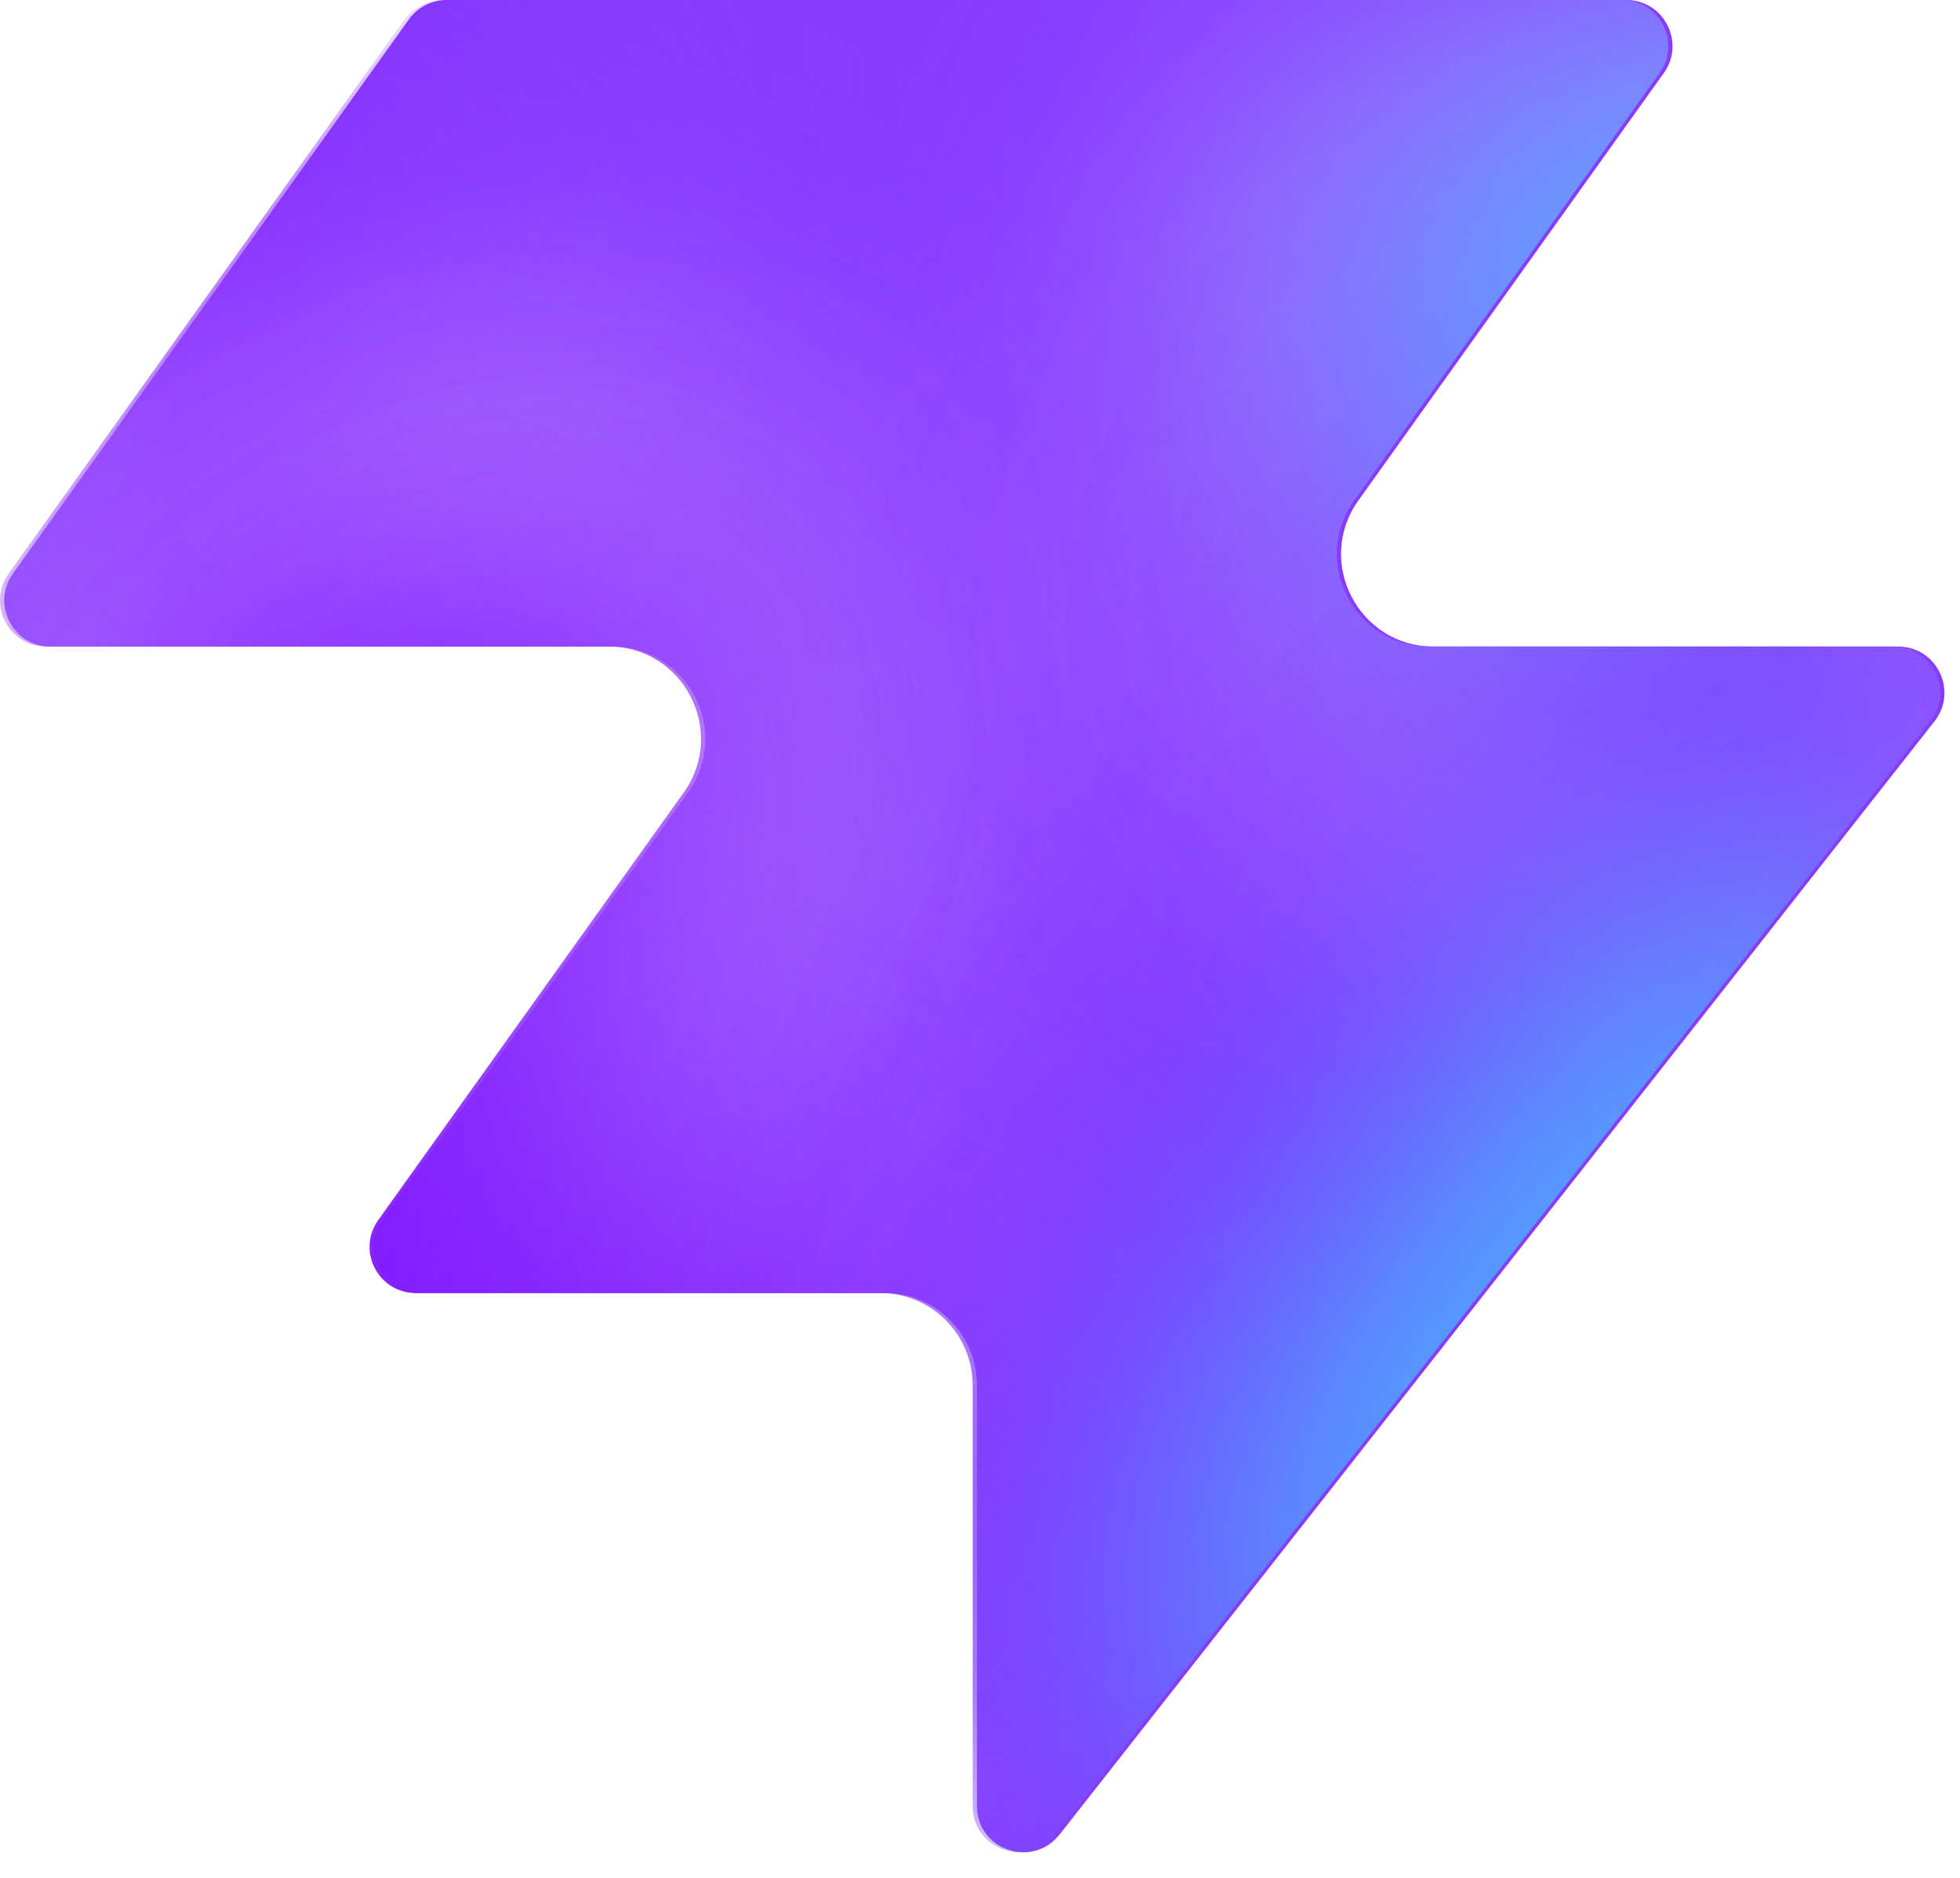
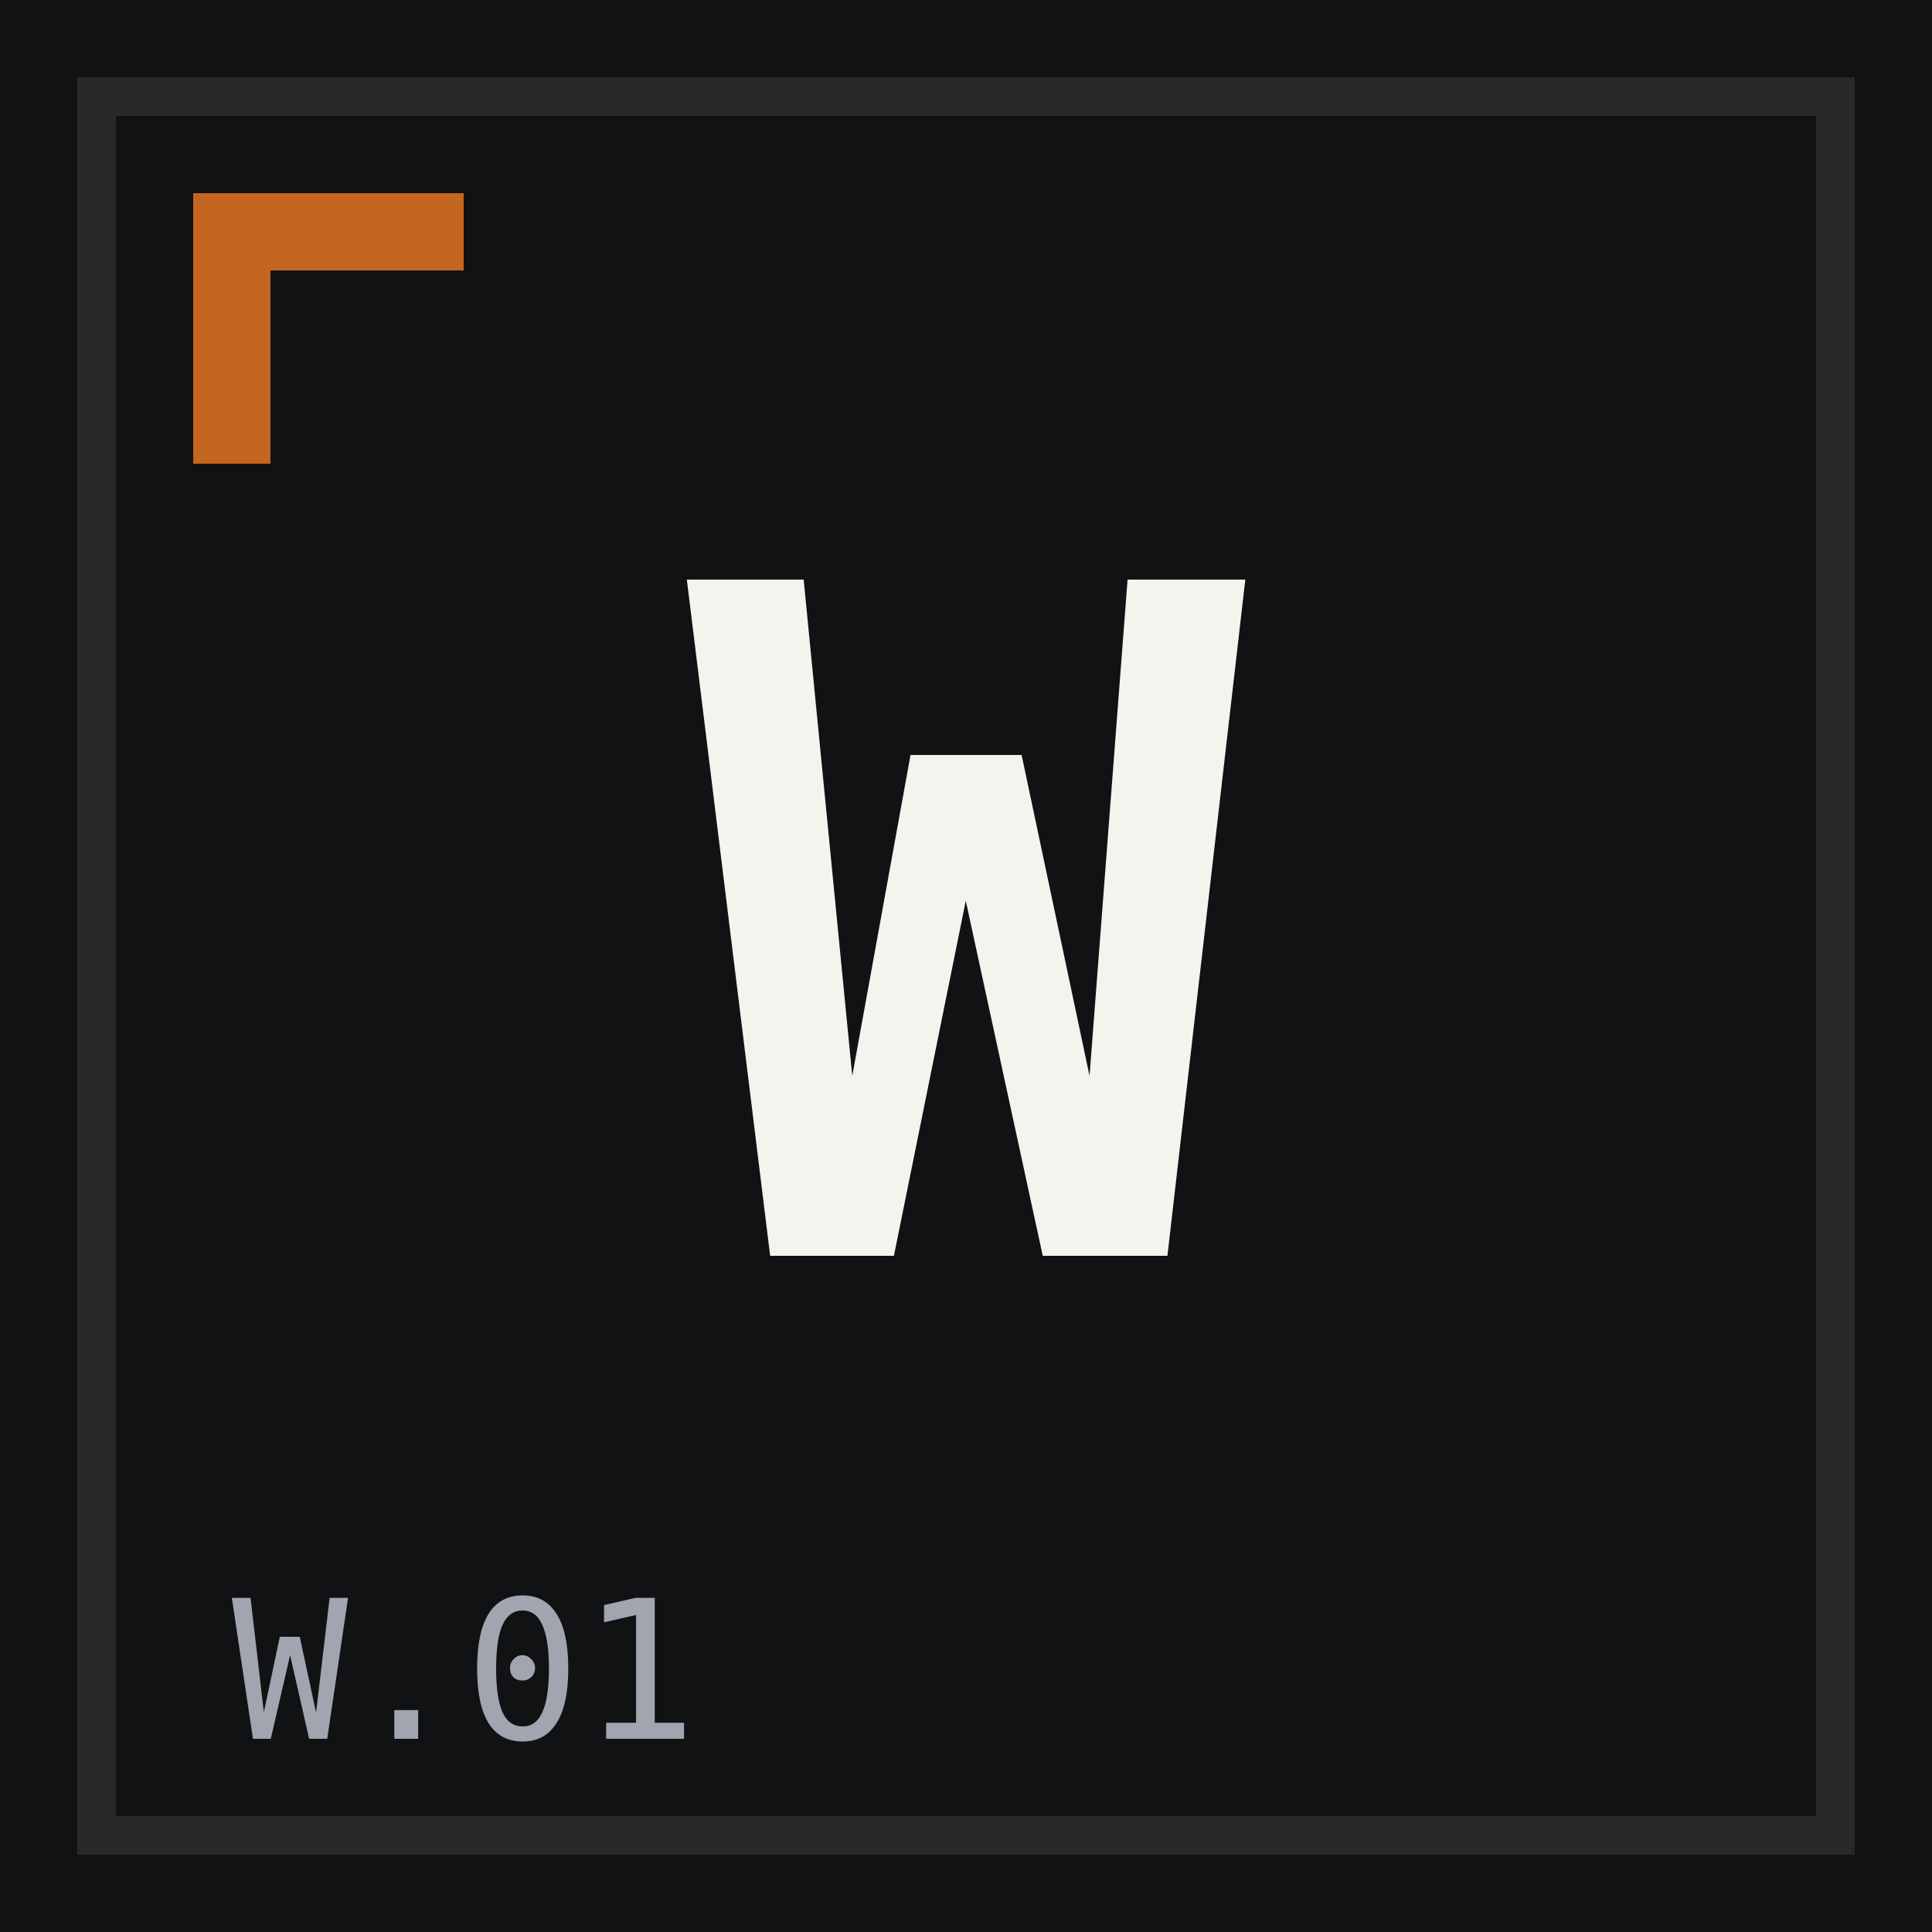
- <svg xmlns="http://www.w3.org/2000/svg" width="48" height="46" fill="none" viewBox="0 0 48 46">
-   <path fill="#863bff" d="M25.946 44.938c-.664.845-2.021.375-2.021-.698V33.937a2.26 2.26 0 0 0-2.262-2.262H10.287c-.92 0-1.456-1.04-.92-1.788l7.48-10.471c1.07-1.497 0-3.578-1.842-3.578H1.237c-.92 0-1.456-1.04-.92-1.788L10.013.474c.214-.297.556-.474.92-.474h28.894c.92 0 1.456 1.04.92 1.788l-7.48 10.471c-1.07 1.498 0 3.579 1.842 3.579h11.377c.943 0 1.473 1.088.89 1.83L25.947 44.94z" style="fill:#863bff;fill:color(display-p3 .525 .23 1);fill-opacity:1" />
-   <mask id="a" width="48" height="46" x="0" y="0" maskUnits="userSpaceOnUse" style="mask-type:alpha">
-     <path fill="#000" d="M25.842 44.938c-.664.844-2.021.375-2.021-.698V33.937a2.26 2.26 0 0 0-2.262-2.262H10.183c-.92 0-1.456-1.04-.92-1.788l7.48-10.471c1.07-1.498 0-3.579-1.842-3.579H1.133c-.92 0-1.456-1.04-.92-1.787L9.91.473c.214-.297.556-.474.92-.474h28.894c.92 0 1.456 1.04.92 1.788l-7.48 10.471c-1.07 1.498 0 3.578 1.842 3.578h11.377c.943 0 1.473 1.088.89 1.832L25.843 44.94z" style="fill:#000;fill-opacity:1" />
-   </mask>
-   <g mask="url(#a)">
-     <g filter="url(#b)">
-       <ellipse cx="5.508" cy="14.704" fill="#ede6ff" rx="5.508" ry="14.704" style="fill:#ede6ff;fill:color(display-p3 .927 .903 1);fill-opacity:1" transform="matrix(.00324 1 1 -.00324 -4.47 31.516)" />
-     </g>
-     <g filter="url(#c)">
-       <ellipse cx="10.399" cy="29.851" fill="#ede6ff" rx="10.399" ry="29.851" style="fill:#ede6ff;fill:color(display-p3 .927 .903 1);fill-opacity:1" transform="matrix(.00324 1 1 -.00324 -39.328 7.883)" />
-     </g>
-     <g filter="url(#d)">
-       <ellipse cx="5.508" cy="30.487" fill="#7e14ff" rx="5.508" ry="30.487" style="fill:#7e14ff;fill:color(display-p3 .492 .077 1);fill-opacity:1" transform="rotate(89.814 -25.913 -14.639)scale(1 -1)" />
-     </g>
-     <g filter="url(#e)">
-       <ellipse cx="5.508" cy="30.599" fill="#7e14ff" rx="5.508" ry="30.599" style="fill:#7e14ff;fill:color(display-p3 .492 .077 1);fill-opacity:1" transform="rotate(89.814 -32.644 -3.334)scale(1 -1)" />
-     </g>
-     <g filter="url(#f)">
-       <ellipse cx="5.508" cy="30.599" fill="#7e14ff" rx="5.508" ry="30.599" style="fill:#7e14ff;fill:color(display-p3 .492 .077 1);fill-opacity:1" transform="matrix(.00324 1 1 -.00324 -34.34 30.47)" />
-     </g>
-     <g filter="url(#g)">
-       <ellipse cx="14.072" cy="22.078" fill="#ede6ff" rx="14.072" ry="22.078" style="fill:#ede6ff;fill:color(display-p3 .927 .903 1);fill-opacity:1" transform="rotate(93.35 24.506 48.493)scale(-1 1)" />
-     </g>
-     <g filter="url(#h)">
-       <ellipse cx="3.47" cy="21.501" fill="#7e14ff" rx="3.47" ry="21.501" style="fill:#7e14ff;fill:color(display-p3 .492 .077 1);fill-opacity:1" transform="rotate(89.009 28.708 47.59)scale(-1 1)" />
-     </g>
-     <g filter="url(#i)">
-       <ellipse cx="3.47" cy="21.501" fill="#7e14ff" rx="3.47" ry="21.501" style="fill:#7e14ff;fill:color(display-p3 .492 .077 1);fill-opacity:1" transform="rotate(89.009 28.708 47.59)scale(-1 1)" />
-     </g>
-     <g filter="url(#j)">
-       <ellipse cx=".387" cy="8.972" fill="#7e14ff" rx="4.407" ry="29.108" style="fill:#7e14ff;fill:color(display-p3 .492 .077 1);fill-opacity:1" transform="rotate(39.51 .387 8.972)" />
-     </g>
-     <g filter="url(#k)">
-       <ellipse cx="47.523" cy="-6.092" fill="#7e14ff" rx="4.407" ry="29.108" style="fill:#7e14ff;fill:color(display-p3 .492 .077 1);fill-opacity:1" transform="rotate(37.892 47.523 -6.092)" />
-     </g>
-     <g filter="url(#l)">
-       <ellipse cx="41.412" cy="6.333" fill="#47bfff" rx="5.971" ry="9.665" style="fill:#47bfff;fill:color(display-p3 .28 .748 1);fill-opacity:1" transform="rotate(37.892 41.412 6.333)" />
-     </g>
-     <g filter="url(#m)">
-       <ellipse cx="-1.879" cy="38.332" fill="#7e14ff" rx="4.407" ry="29.108" style="fill:#7e14ff;fill:color(display-p3 .492 .077 1);fill-opacity:1" transform="rotate(37.892 -1.88 38.332)" />
-     </g>
-     <g filter="url(#n)">
-       <ellipse cx="-1.879" cy="38.332" fill="#7e14ff" rx="4.407" ry="29.108" style="fill:#7e14ff;fill:color(display-p3 .492 .077 1);fill-opacity:1" transform="rotate(37.892 -1.88 38.332)" />
-     </g>
-     <g filter="url(#o)">
-       <ellipse cx="35.651" cy="29.907" fill="#7e14ff" rx="4.407" ry="29.108" style="fill:#7e14ff;fill:color(display-p3 .492 .077 1);fill-opacity:1" transform="rotate(37.892 35.651 29.907)" />
-     </g>
-     <g filter="url(#p)">
-       <ellipse cx="38.418" cy="32.4" fill="#47bfff" rx="5.971" ry="15.297" style="fill:#47bfff;fill:color(display-p3 .28 .748 1);fill-opacity:1" transform="rotate(37.892 38.418 32.4)" />
-     </g>
-   </g>
-   <defs>
-     <filter id="b" width="60.045" height="41.654" x="-19.77" y="16.149" color-interpolation-filters="sRGB" filterUnits="userSpaceOnUse">
-       <feFlood flood-opacity="0" result="BackgroundImageFix" />
-       <feBlend in="SourceGraphic" in2="BackgroundImageFix" result="shape" />
-       <feGaussianBlur result="effect1_foregroundBlur_2002_17158" stdDeviation="7.659" />
-     </filter>
-     <filter id="c" width="90.34" height="51.437" x="-54.613" y="-7.533" color-interpolation-filters="sRGB" filterUnits="userSpaceOnUse">
-       <feFlood flood-opacity="0" result="BackgroundImageFix" />
-       <feBlend in="SourceGraphic" in2="BackgroundImageFix" result="shape" />
-       <feGaussianBlur result="effect1_foregroundBlur_2002_17158" stdDeviation="7.659" />
-     </filter>
-     <filter id="d" width="79.355" height="29.4" x="-49.64" y="2.03" color-interpolation-filters="sRGB" filterUnits="userSpaceOnUse">
-       <feFlood flood-opacity="0" result="BackgroundImageFix" />
-       <feBlend in="SourceGraphic" in2="BackgroundImageFix" result="shape" />
-       <feGaussianBlur result="effect1_foregroundBlur_2002_17158" stdDeviation="4.596" />
-     </filter>
-     <filter id="e" width="79.579" height="29.4" x="-45.045" y="20.029" color-interpolation-filters="sRGB" filterUnits="userSpaceOnUse">
-       <feFlood flood-opacity="0" result="BackgroundImageFix" />
-       <feBlend in="SourceGraphic" in2="BackgroundImageFix" result="shape" />
-       <feGaussianBlur result="effect1_foregroundBlur_2002_17158" stdDeviation="4.596" />
-     </filter>
-     <filter id="f" width="79.579" height="29.4" x="-43.513" y="21.178" color-interpolation-filters="sRGB" filterUnits="userSpaceOnUse">
-       <feFlood flood-opacity="0" result="BackgroundImageFix" />
-       <feBlend in="SourceGraphic" in2="BackgroundImageFix" result="shape" />
-       <feGaussianBlur result="effect1_foregroundBlur_2002_17158" stdDeviation="4.596" />
-     </filter>
-     <filter id="g" width="74.749" height="58.852" x="15.756" y="-17.901" color-interpolation-filters="sRGB" filterUnits="userSpaceOnUse">
-       <feFlood flood-opacity="0" result="BackgroundImageFix" />
-       <feBlend in="SourceGraphic" in2="BackgroundImageFix" result="shape" />
-       <feGaussianBlur result="effect1_foregroundBlur_2002_17158" stdDeviation="7.659" />
-     </filter>
-     <filter id="h" width="61.377" height="25.362" x="23.548" y="2.284" color-interpolation-filters="sRGB" filterUnits="userSpaceOnUse">
-       <feFlood flood-opacity="0" result="BackgroundImageFix" />
-       <feBlend in="SourceGraphic" in2="BackgroundImageFix" result="shape" />
-       <feGaussianBlur result="effect1_foregroundBlur_2002_17158" stdDeviation="4.596" />
-     </filter>
-     <filter id="i" width="61.377" height="25.362" x="23.548" y="2.284" color-interpolation-filters="sRGB" filterUnits="userSpaceOnUse">
-       <feFlood flood-opacity="0" result="BackgroundImageFix" />
-       <feBlend in="SourceGraphic" in2="BackgroundImageFix" result="shape" />
-       <feGaussianBlur result="effect1_foregroundBlur_2002_17158" stdDeviation="4.596" />
-     </filter>
-     <filter id="j" width="56.045" height="63.649" x="-27.636" y="-22.853" color-interpolation-filters="sRGB" filterUnits="userSpaceOnUse">
-       <feFlood flood-opacity="0" result="BackgroundImageFix" />
-       <feBlend in="SourceGraphic" in2="BackgroundImageFix" result="shape" />
-       <feGaussianBlur result="effect1_foregroundBlur_2002_17158" stdDeviation="4.596" />
-     </filter>
-     <filter id="k" width="54.814" height="64.646" x="20.116" y="-38.415" color-interpolation-filters="sRGB" filterUnits="userSpaceOnUse">
-       <feFlood flood-opacity="0" result="BackgroundImageFix" />
-       <feBlend in="SourceGraphic" in2="BackgroundImageFix" result="shape" />
-       <feGaussianBlur result="effect1_foregroundBlur_2002_17158" stdDeviation="4.596" />
-     </filter>
-     <filter id="l" width="33.541" height="35.313" x="24.641" y="-11.323" color-interpolation-filters="sRGB" filterUnits="userSpaceOnUse">
-       <feFlood flood-opacity="0" result="BackgroundImageFix" />
-       <feBlend in="SourceGraphic" in2="BackgroundImageFix" result="shape" />
-       <feGaussianBlur result="effect1_foregroundBlur_2002_17158" stdDeviation="4.596" />
-     </filter>
-     <filter id="m" width="54.814" height="64.646" x="-29.286" y="6.009" color-interpolation-filters="sRGB" filterUnits="userSpaceOnUse">
-       <feFlood flood-opacity="0" result="BackgroundImageFix" />
-       <feBlend in="SourceGraphic" in2="BackgroundImageFix" result="shape" />
-       <feGaussianBlur result="effect1_foregroundBlur_2002_17158" stdDeviation="4.596" />
-     </filter>
-     <filter id="n" width="54.814" height="64.646" x="-29.286" y="6.009" color-interpolation-filters="sRGB" filterUnits="userSpaceOnUse">
-       <feFlood flood-opacity="0" result="BackgroundImageFix" />
-       <feBlend in="SourceGraphic" in2="BackgroundImageFix" result="shape" />
-       <feGaussianBlur result="effect1_foregroundBlur_2002_17158" stdDeviation="4.596" />
-     </filter>
-     <filter id="o" width="54.814" height="64.646" x="8.244" y="-2.416" color-interpolation-filters="sRGB" filterUnits="userSpaceOnUse">
-       <feFlood flood-opacity="0" result="BackgroundImageFix" />
-       <feBlend in="SourceGraphic" in2="BackgroundImageFix" result="shape" />
-       <feGaussianBlur result="effect1_foregroundBlur_2002_17158" stdDeviation="4.596" />
-     </filter>
-     <filter id="p" width="39.409" height="43.623" x="18.713" y="10.588" color-interpolation-filters="sRGB" filterUnits="userSpaceOnUse">
-       <feFlood flood-opacity="0" result="BackgroundImageFix" />
-       <feBlend in="SourceGraphic" in2="BackgroundImageFix" result="shape" />
-       <feGaussianBlur result="effect1_foregroundBlur_2002_17158" stdDeviation="4.596" />
-     </filter>
-   </defs>
+ <svg xmlns="http://www.w3.org/2000/svg" viewBox="0 0 100 100">
+   <rect width="100" height="100" fill="#111214" />
+   <rect x="5" y="5" width="90" height="90" fill="none" stroke="rgba(255,255,255,0.1)" stroke-width="2" />
+   <path d="M 12 24 L 12 12 L 24 12" fill="none" stroke="#C4661F" stroke-width="4" />
+   <text x="50" y="65" font-family="'JetBrains Mono', monospace, sans-serif" font-size="48" font-weight="bold" fill="#F5F3EE" text-anchor="middle">W</text>
+   <text x="12" y="90" font-family="'JetBrains Mono', monospace, sans-serif" font-size="10" fill="#A0A5AF">W.01</text>
</svg>
